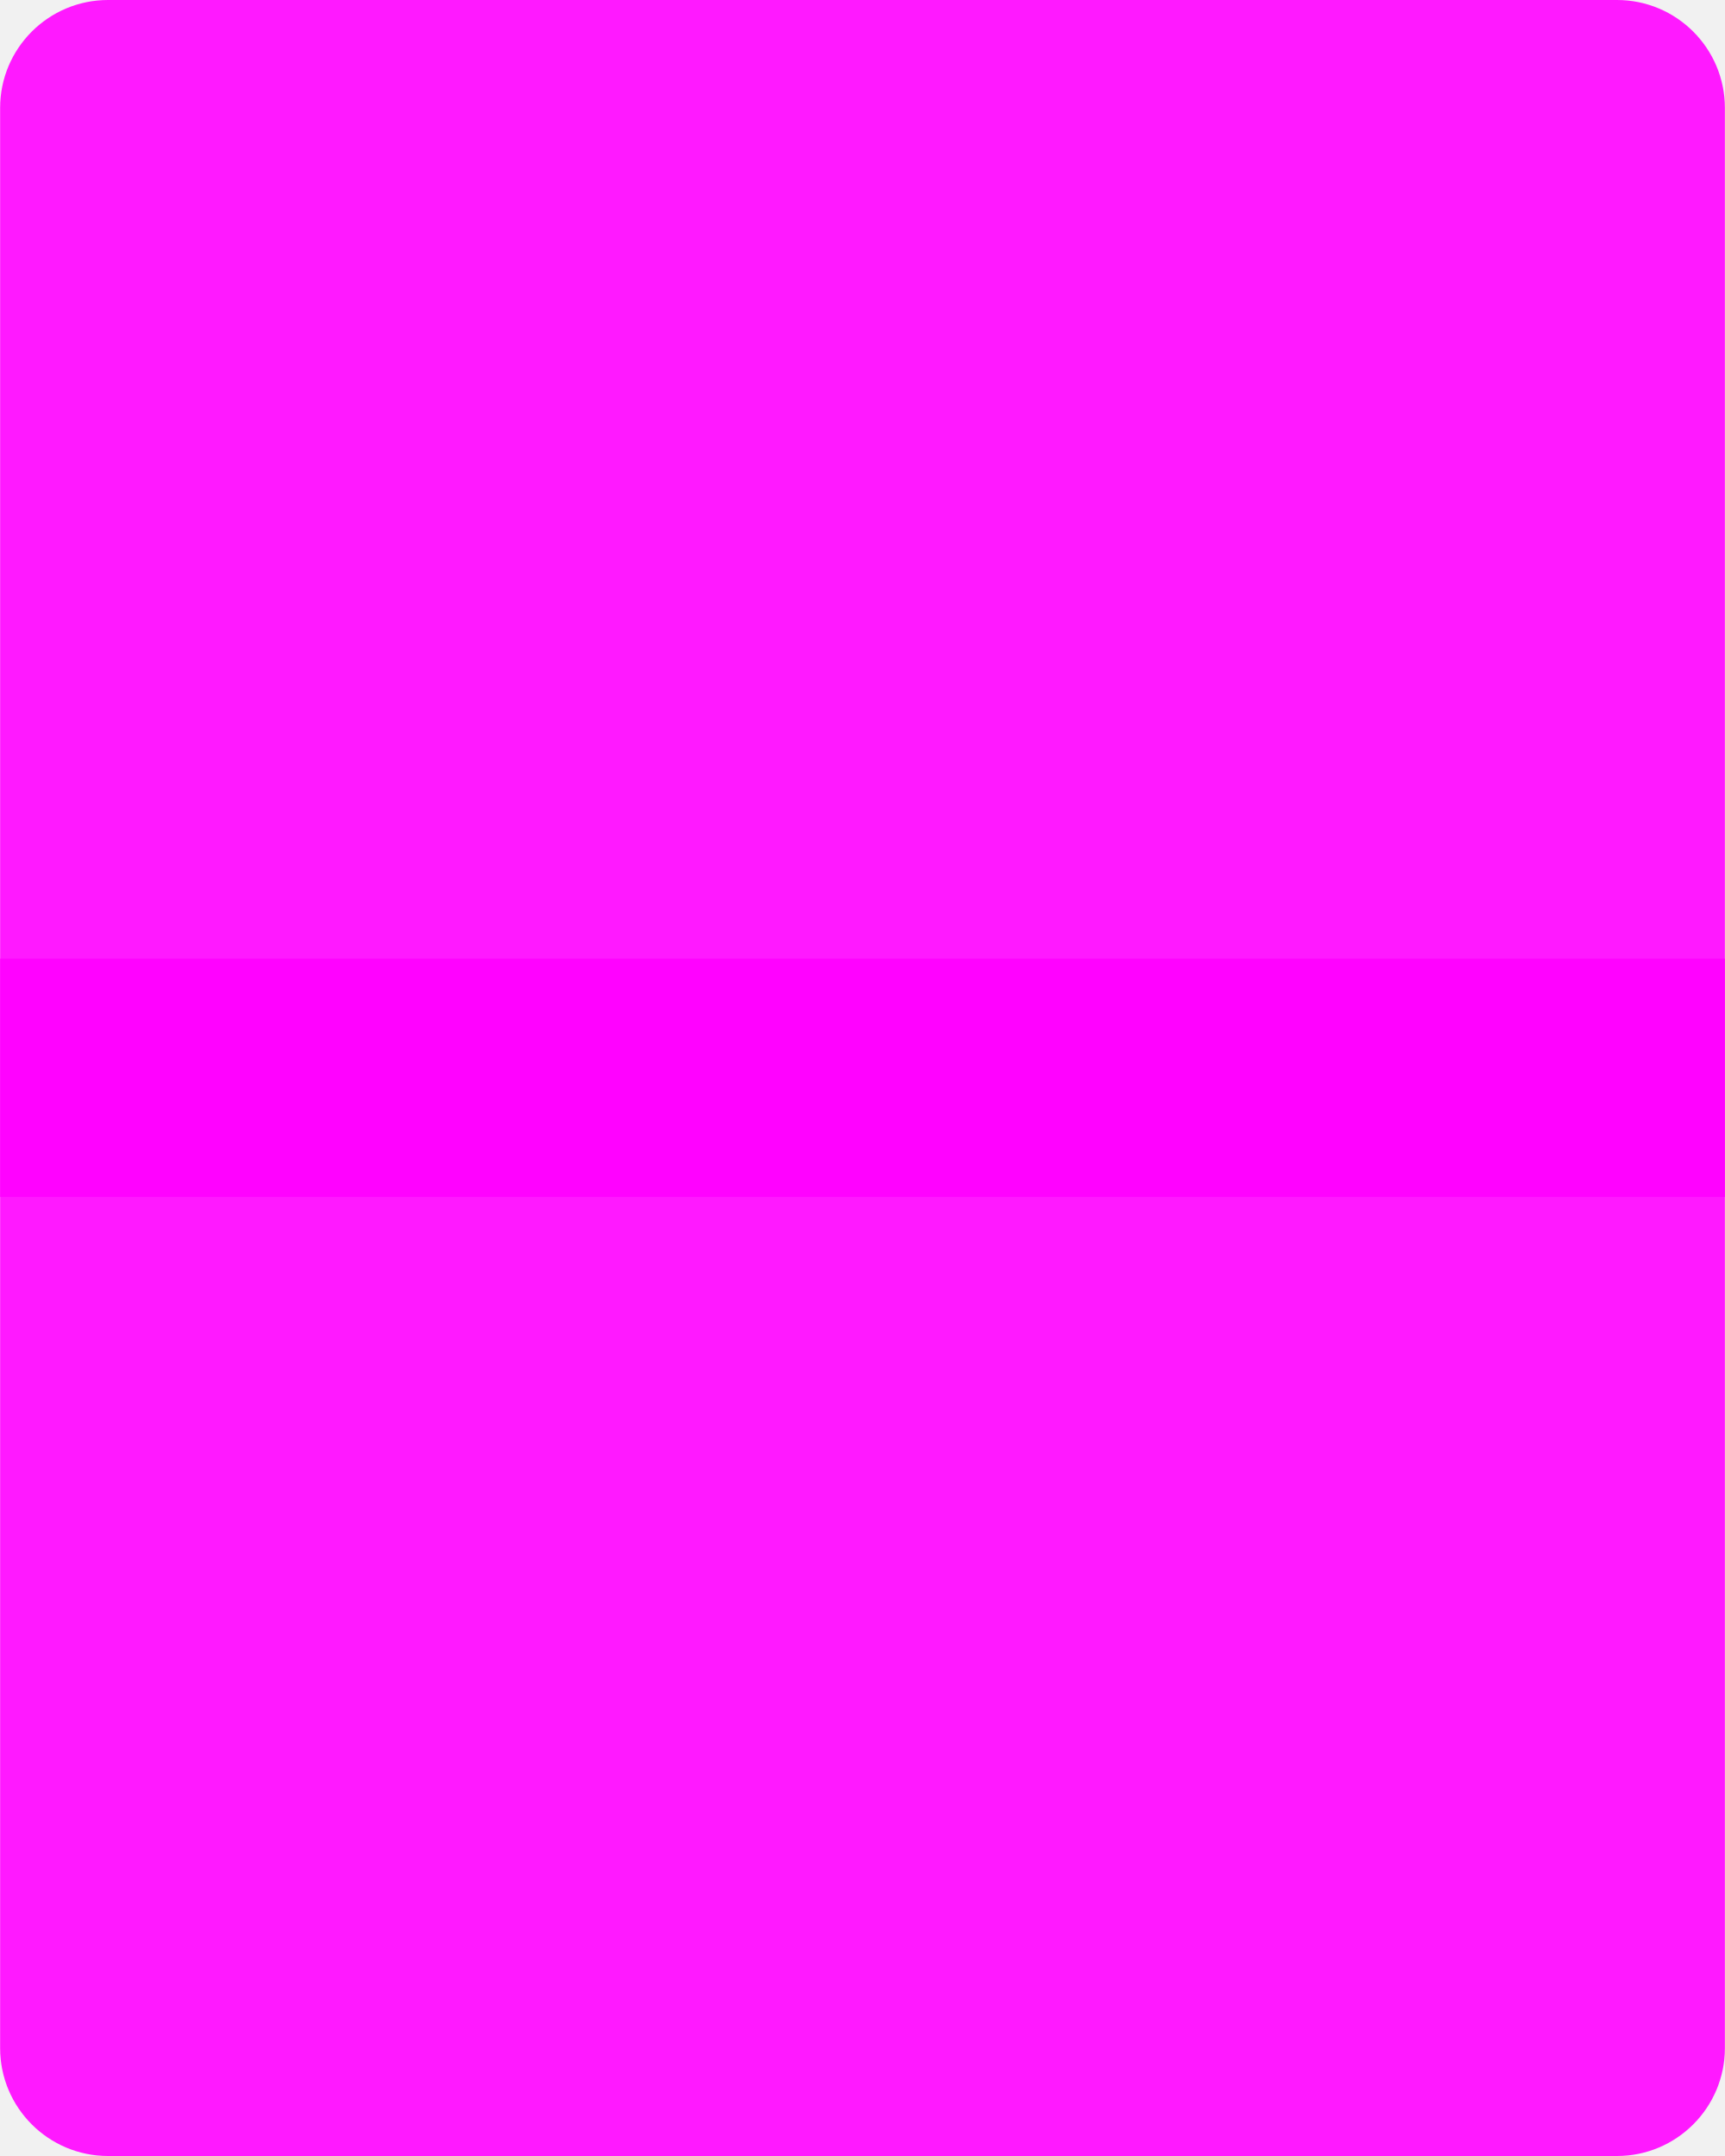
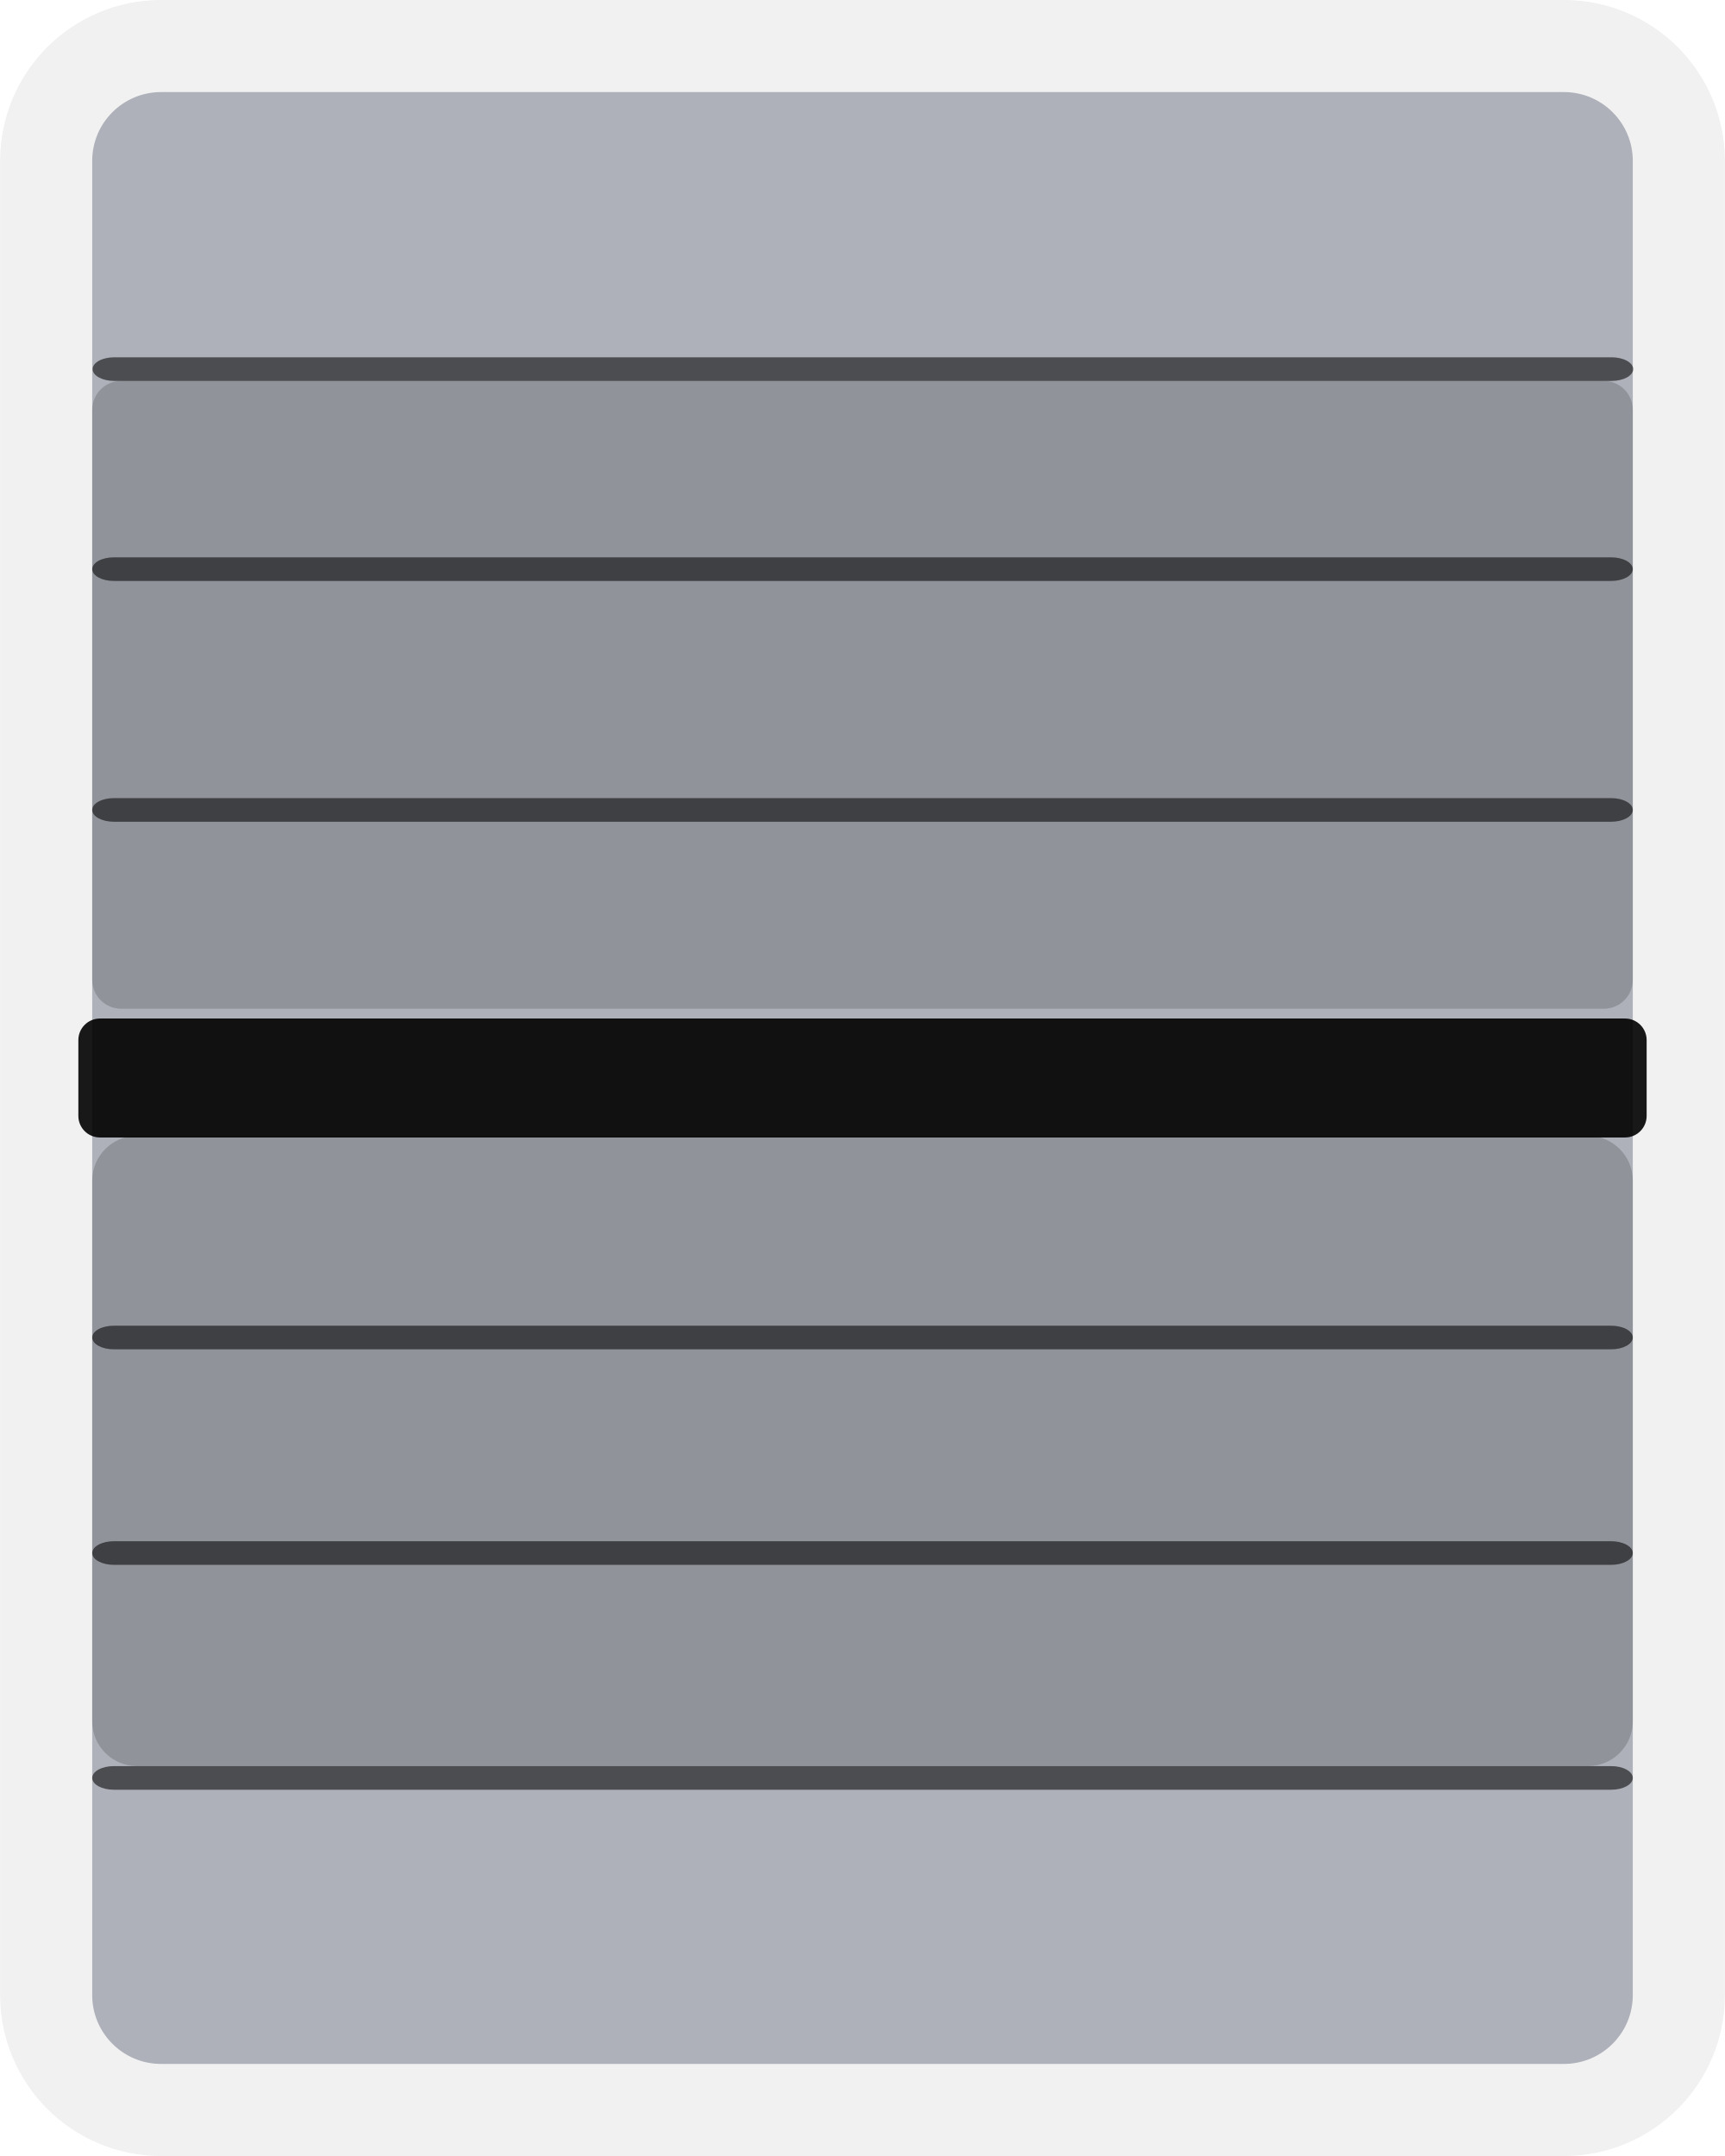
- <svg xmlns="http://www.w3.org/2000/svg" id="svg10" viewBox="0 0 4.233 5.292" version="1.1" height="20" width="16">
+ <svg xmlns="http://www.w3.org/2000/svg" width="16" height="20" version="1.1" viewBox="0 0 4.233 5.292" id="svg10">
  <defs id="defs14" />
-   <g style="fill:#ff00ff;fill-opacity:1" id="g8">
-     <rect id="rect4" style="paint-order:markers stroke fill;fill:#ff00ff;fill-opacity:1" stroke-width=".5" stroke-opacity=".063" stroke-miterlimit="0" stroke-linejoin="round" stroke-linecap="square" stroke="#000" stop-color="#000000" opacity=".9" fill="#888" ry=".265" height="5.292" width="4.233" y="7.9473e-8" x="1.1126e-7" />
-     <rect id="rect6" style="paint-order:markers stroke fill;fill:#ff00ff;fill-opacity:1" stop-color="#000000" opacity=".9" fill="#222" height=".585" width="4.233" y="2.353" />
+   <g id="g8" style="fill:#a6a8b2;fill-opacity:1">
+     <rect x="0.226" y="0.226" width="3.781" height="4.84" ry="0.169" fill="#888" opacity="0.9" stop-color="#000000" stroke="#000000" stroke-linecap="square" stroke-linejoin="round" stroke-miterlimit="0" stroke-opacity="0.063" stroke-width="0.452" style="fill:#a6a8b2;fill-opacity:1;paint-order:markers stroke fill" id="rect4" />
+     <rect transform="scale(1,-1)" ry="0.071" y="-2.476" x="0.226" height="1.541" width="3.781" id="rect1511" style="opacity:0.9;fill:#000000;fill-opacity:0.188;stroke-width:0.116;stroke-linecap:square;stroke-linejoin:round;stroke-miterlimit:0;paint-order:markers stroke fill;stop-color:#000000" />
+     <rect ry="0.053" x="0.226" y="1.368" width="3.781" height="0.058" fill="#222" opacity="0.9" stop-color="#000000" style="fill:#000000;fill-opacity:0.627;stroke-width:0.299;paint-order:markers stroke fill" id="rect6-8-7" />
+     <rect transform="scale(1,-1)" style="opacity:0.9;fill:#000000;fill-opacity:0.188;stroke-width:0.117;stroke-linecap:square;stroke-linejoin:round;stroke-miterlimit:0;paint-order:markers stroke fill;stop-color:#000000" id="rect1511-1" width="3.781" height="1.547" x="0.226" y="-4.335" ry="0.11" />
+     <rect ry="0.053" id="rect6-8-7-8" style="fill:#000000;fill-opacity:0.627;stroke-width:0.299;paint-order:markers stroke fill" stop-color="#000000" opacity="0.9" fill="#222" height="0.058" width="3.781" y="1.959" x="0.226" />
+     <rect ry="0.053" x="0.192" y="2.5" width="3.849" height="0.292" fill="#222" opacity="0.9" stop-color="#000000" style="fill:#000000;fill-opacity:1;stroke-width:0.674;paint-order:markers stroke fill" id="rect6" />
+     <rect x="0.226" y="3.254" width="3.781" height="0.058" fill="#222" opacity="0.9" stop-color="#000000" style="fill:#000000;fill-opacity:0.627;stroke-width:0.299;paint-order:markers stroke fill" id="rect6-8-0" ry="0.053" />
+     <rect ry="0.053" id="rect6-8" style="fill:#000000;fill-opacity:0.627;stroke-width:0.299;paint-order:markers stroke fill" stop-color="#000000" opacity="0.9" fill="#222" height="0.058" width="3.781" y="0.877" x="0.227" />
+     <rect id="rect6-8-7-0" style="fill:#000000;fill-opacity:0.627;stroke-width:0.299;paint-order:markers stroke fill" stop-color="#000000" opacity="0.9" fill="#222" height="0.058" width="3.781" y="3.783" x="0.226" ry="0.053" />
+     <rect x="0.226" y="4.335" width="3.781" height="0.058" fill="#222" opacity="0.9" stop-color="#000000" style="fill:#000000;fill-opacity:0.627;stroke-width:0.299;paint-order:markers stroke fill" id="rect6-8-7-8-0" ry="0.053" />
  </g>
</svg>
